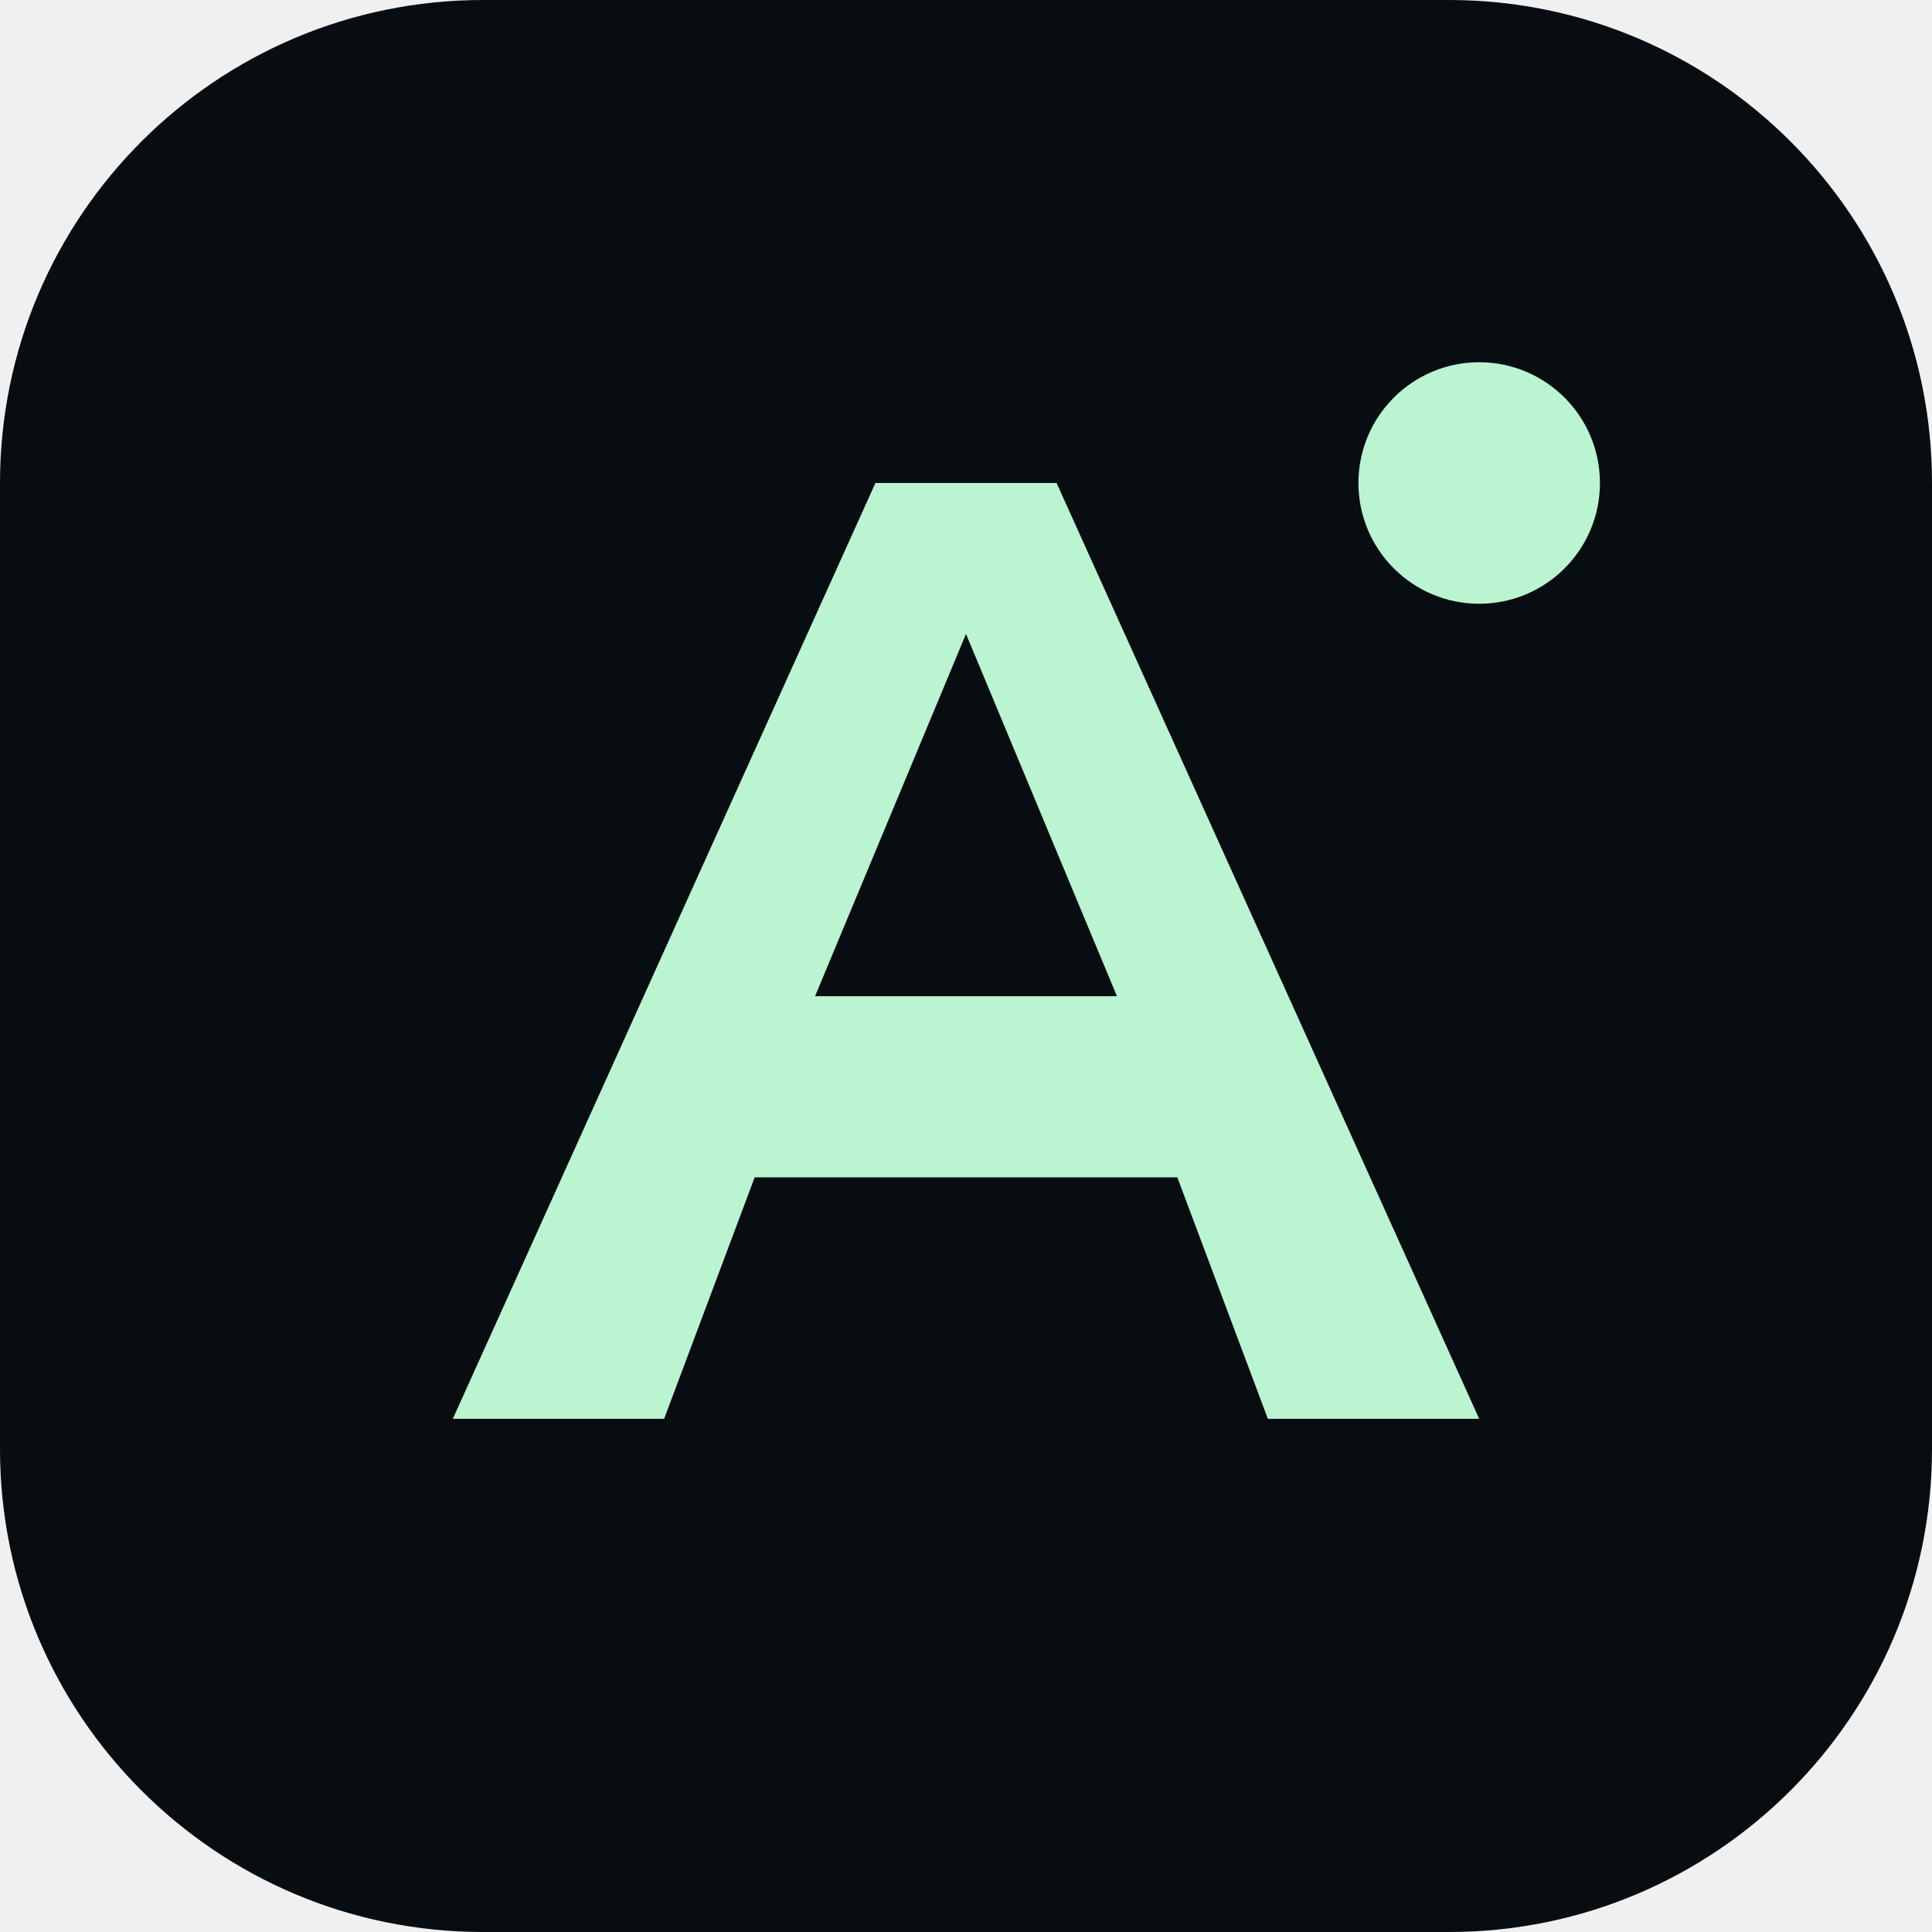
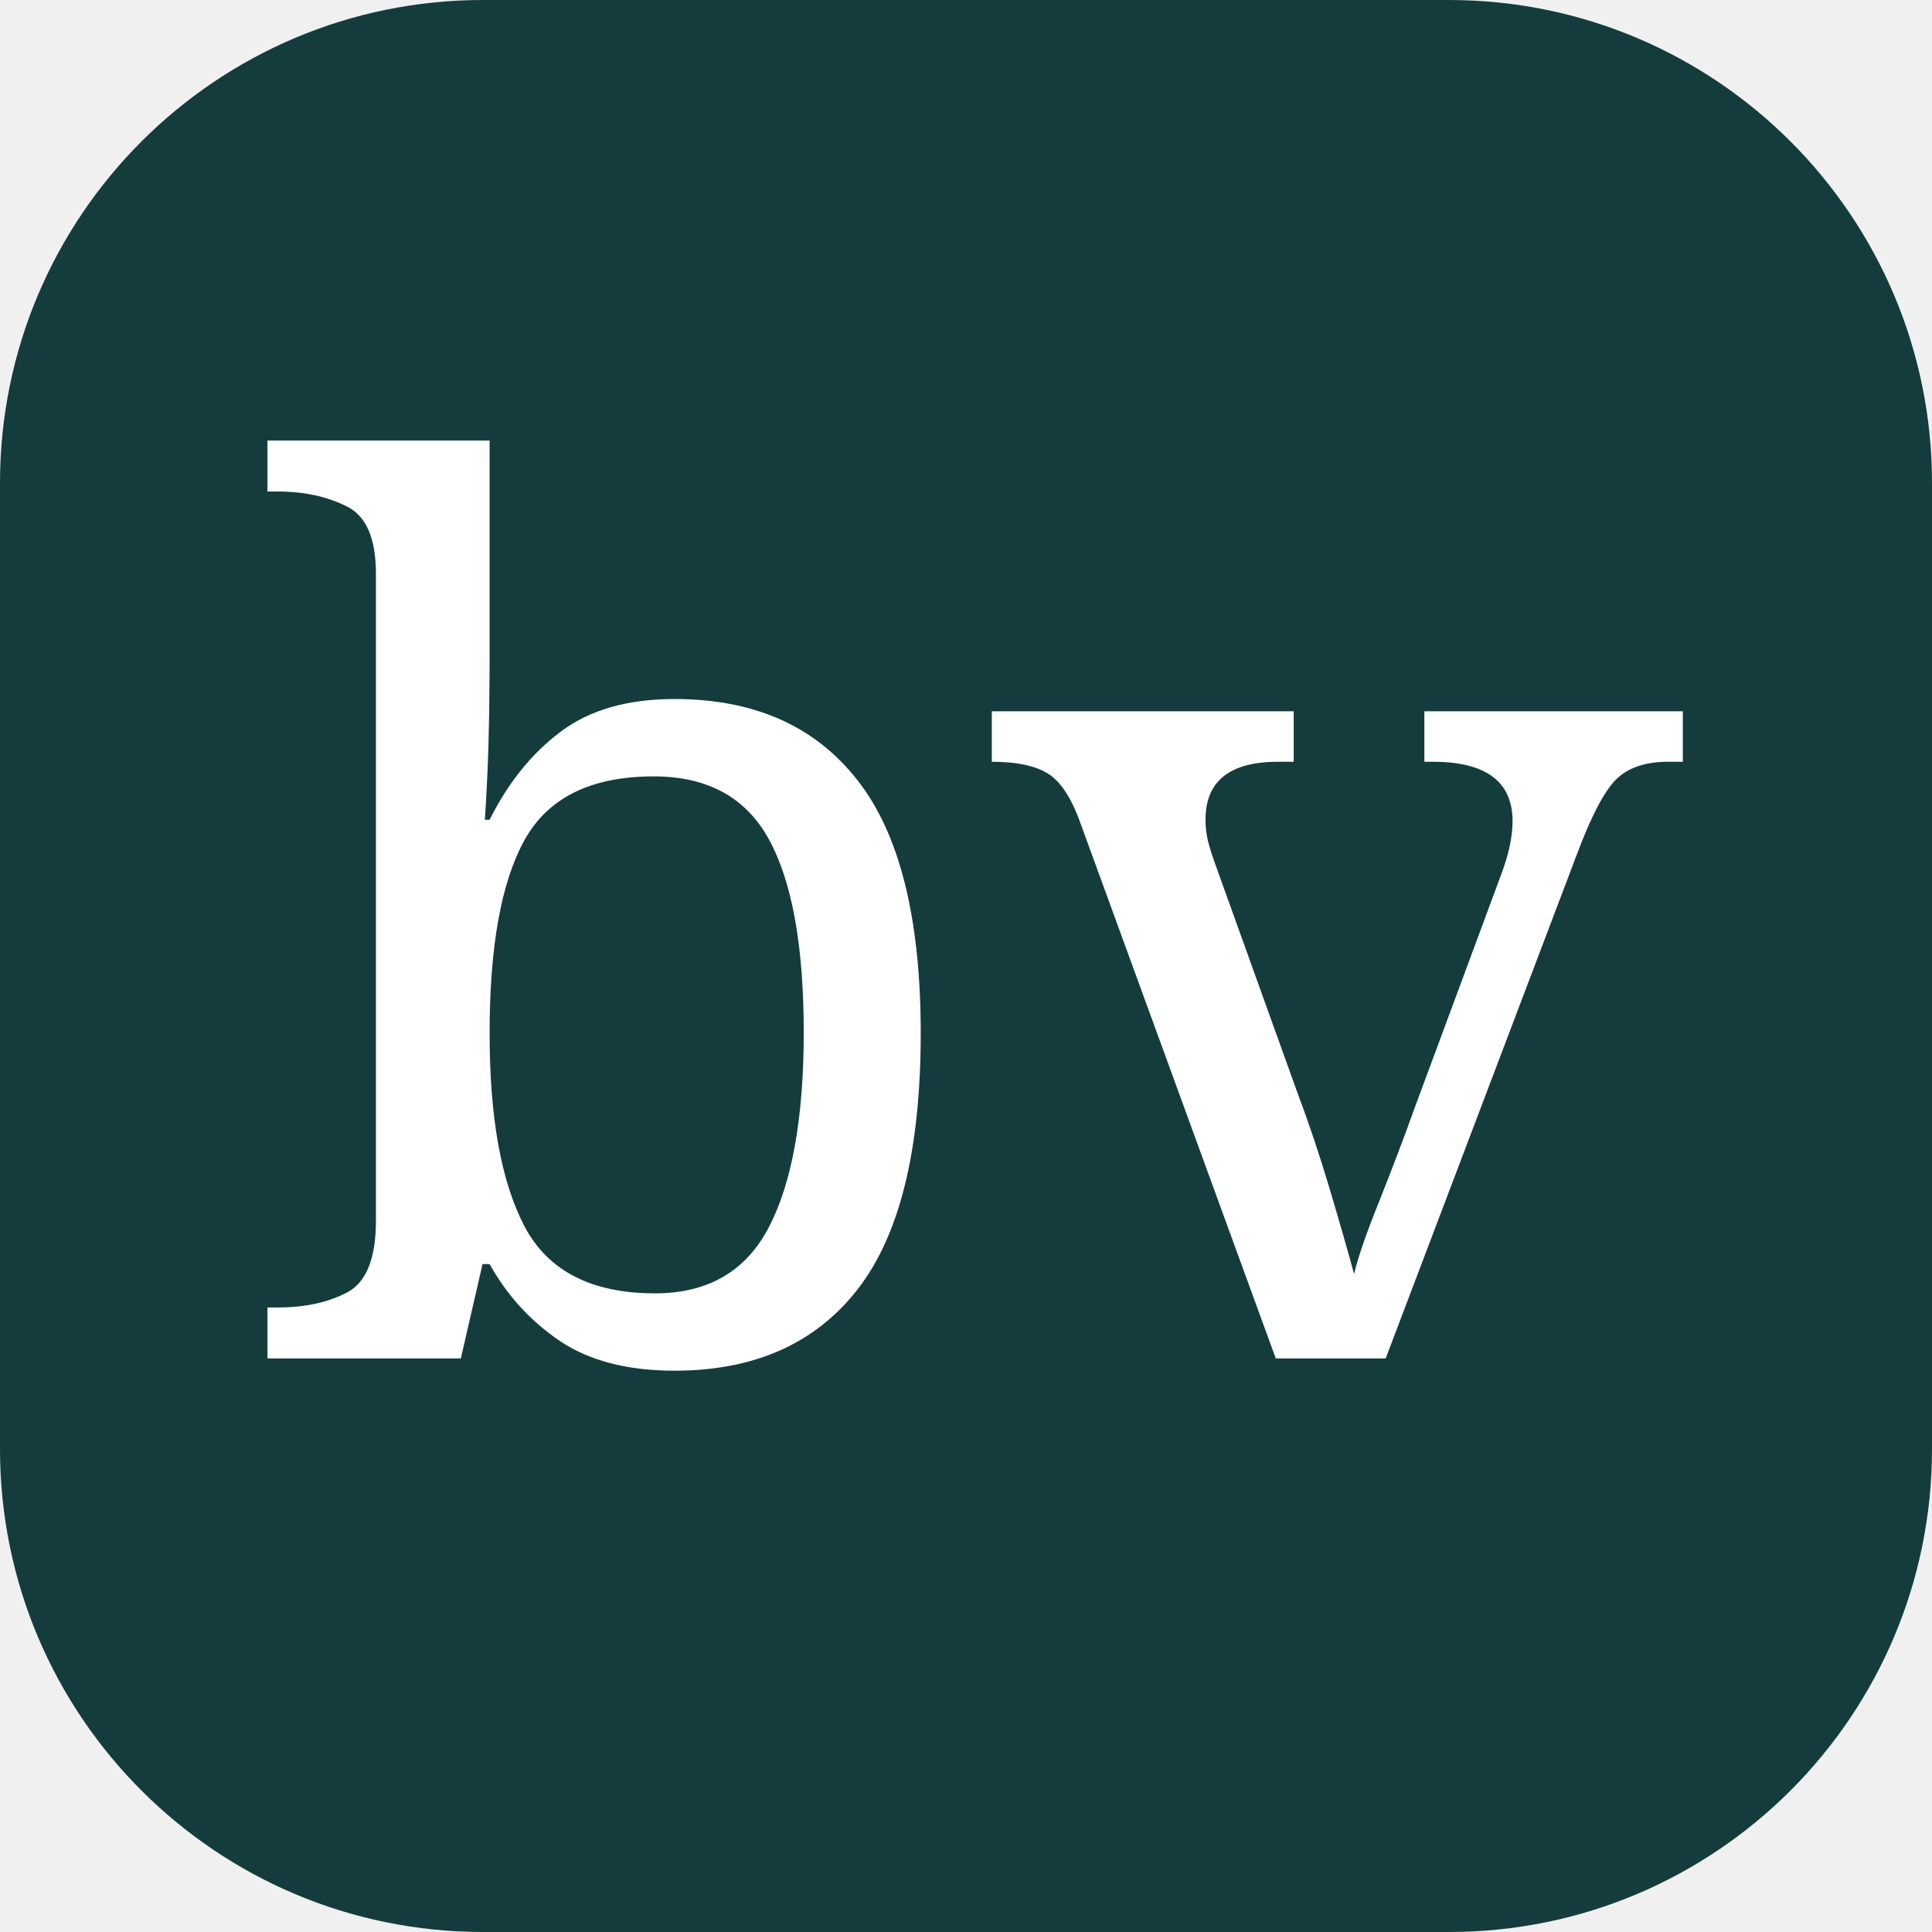
<svg xmlns="http://www.w3.org/2000/svg" viewBox="0 0 64 64">
-   <rect width="64" height="64" rx="16" fill="#080d12" />
-   <path d="M15 47 29 16h6l14 31h-7l-3-8H25l-3 8Zm12-14h10l-5-12Z" fill="#bbf4d0" />
-   <circle cx="49" cy="16" r="4" fill="#bbf4d0" />
+   <rect width="64" height="64" rx="16" fill="#153c3c" />
+   <text x="32" y="45" text-anchor="middle" font-family="Georgia,serif" font-size="40" fill="#fff">bv</text>
</svg>
